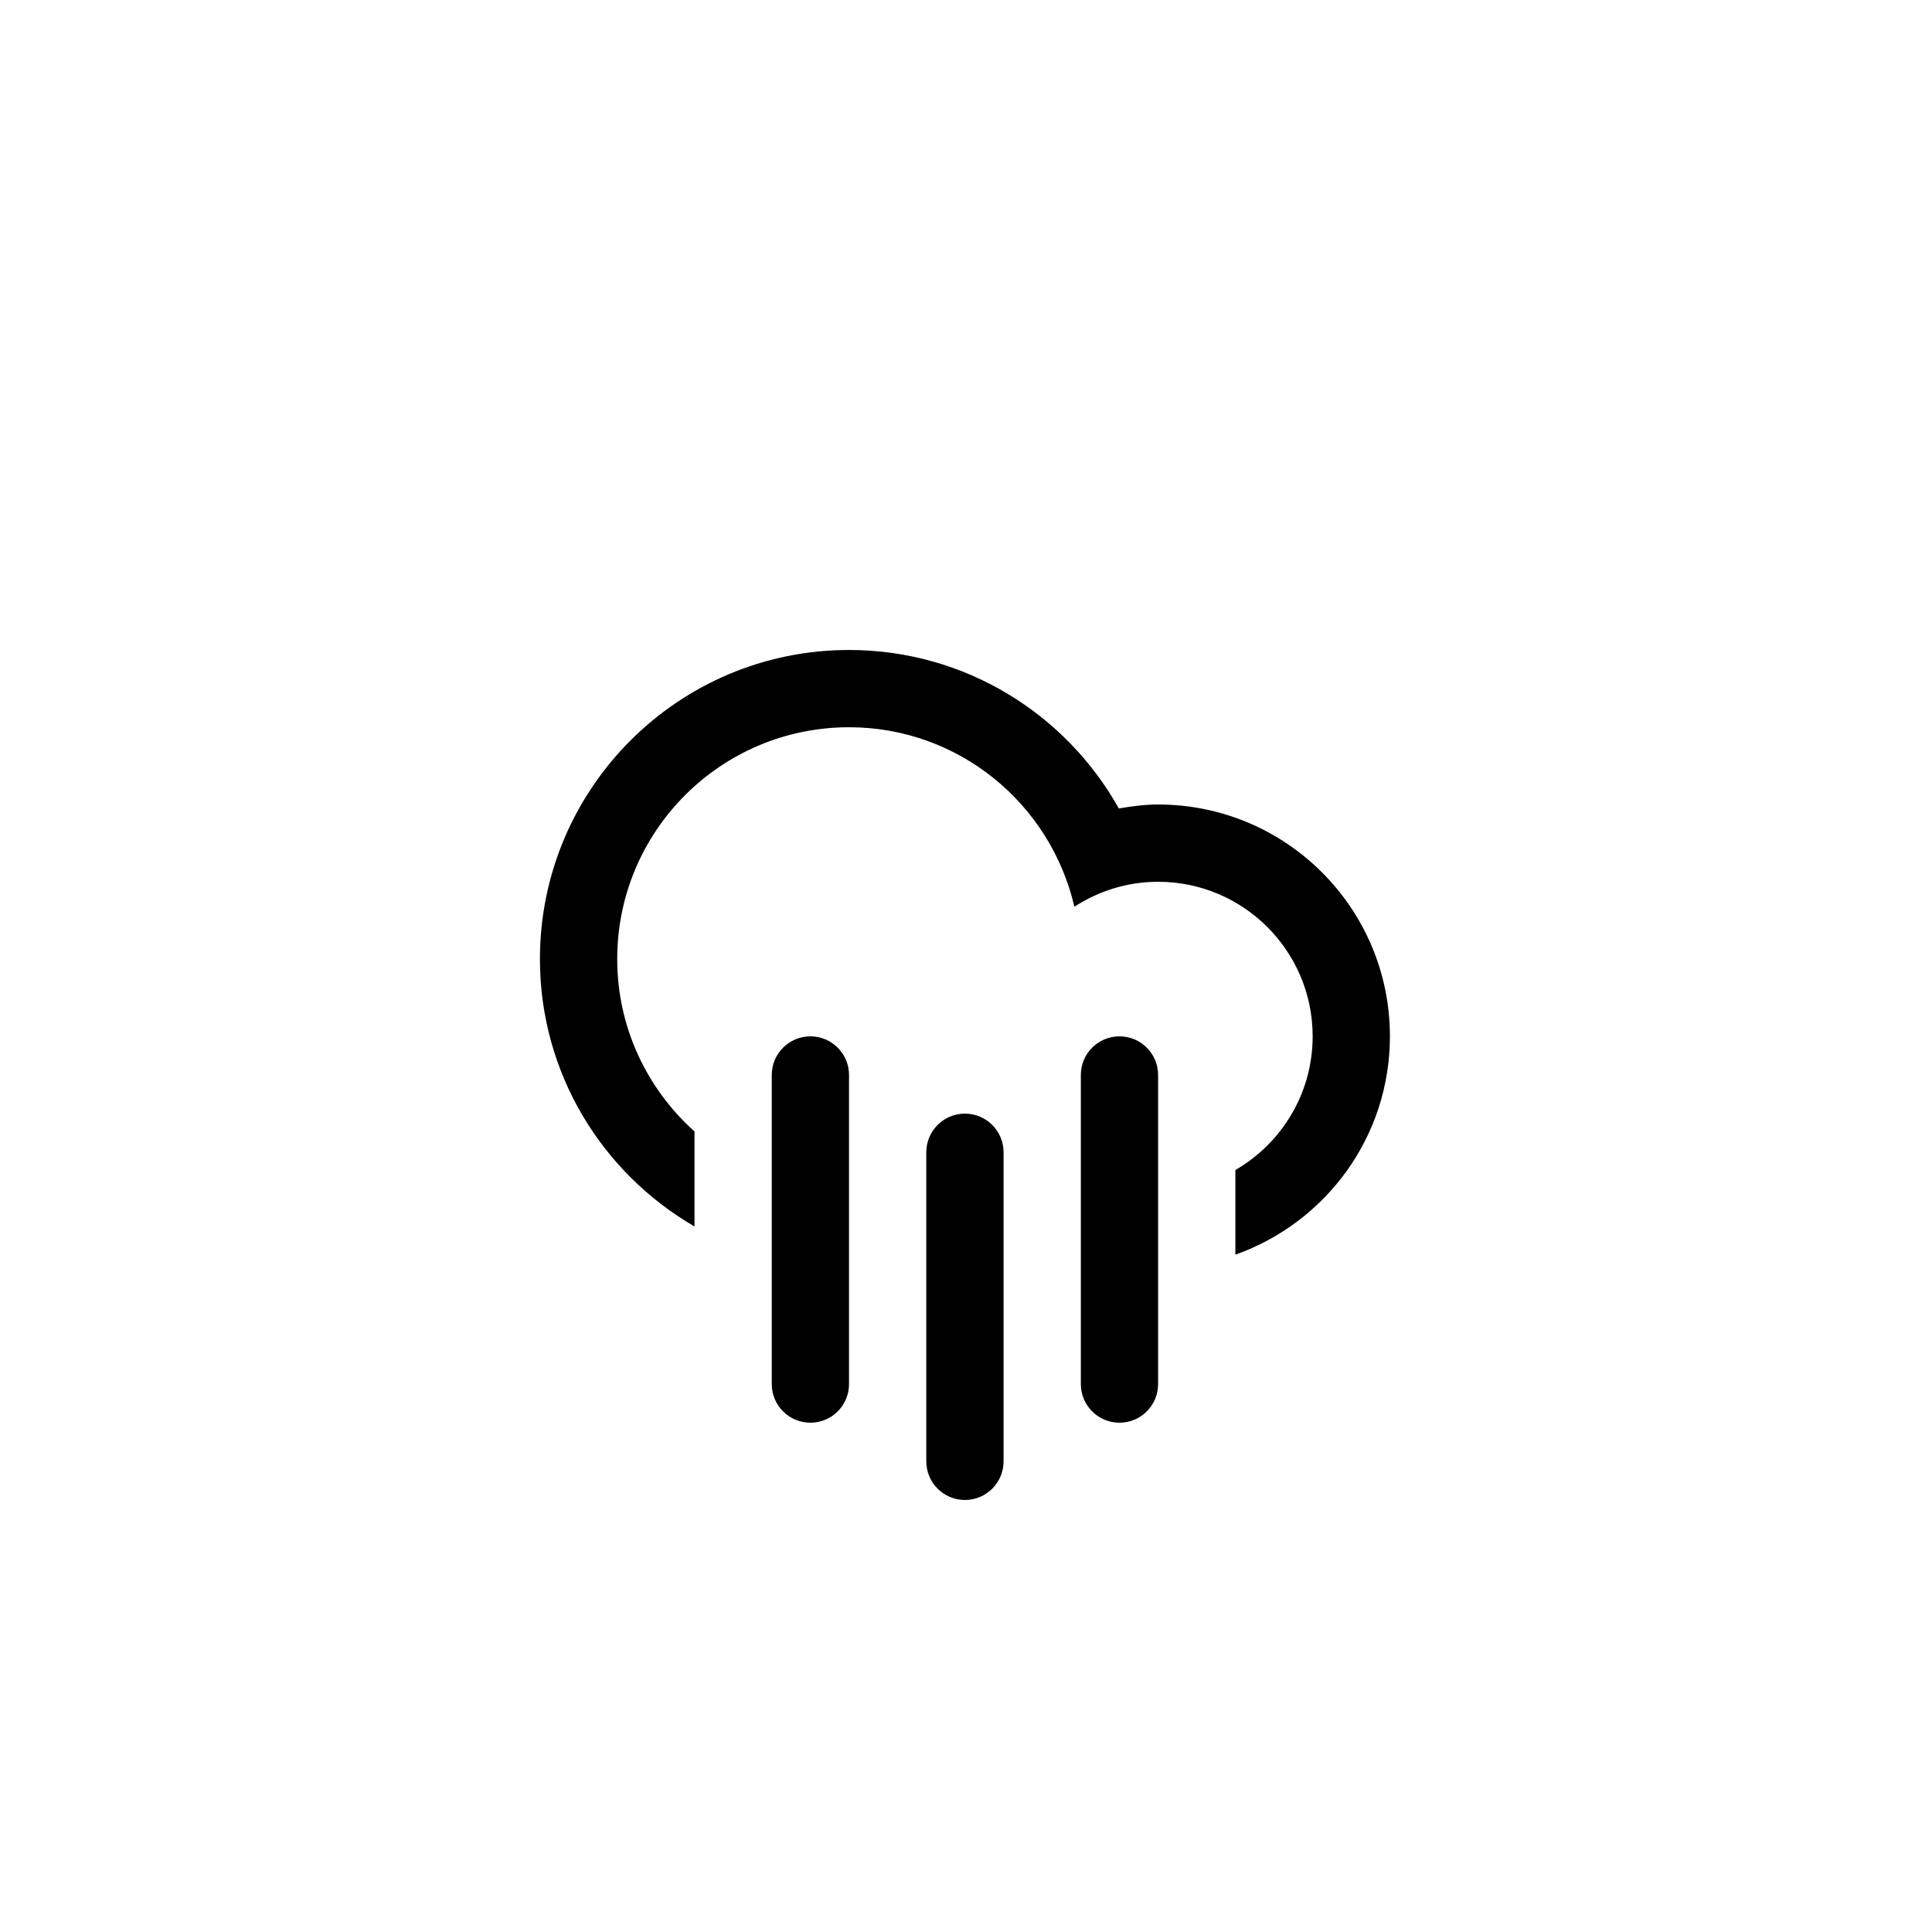
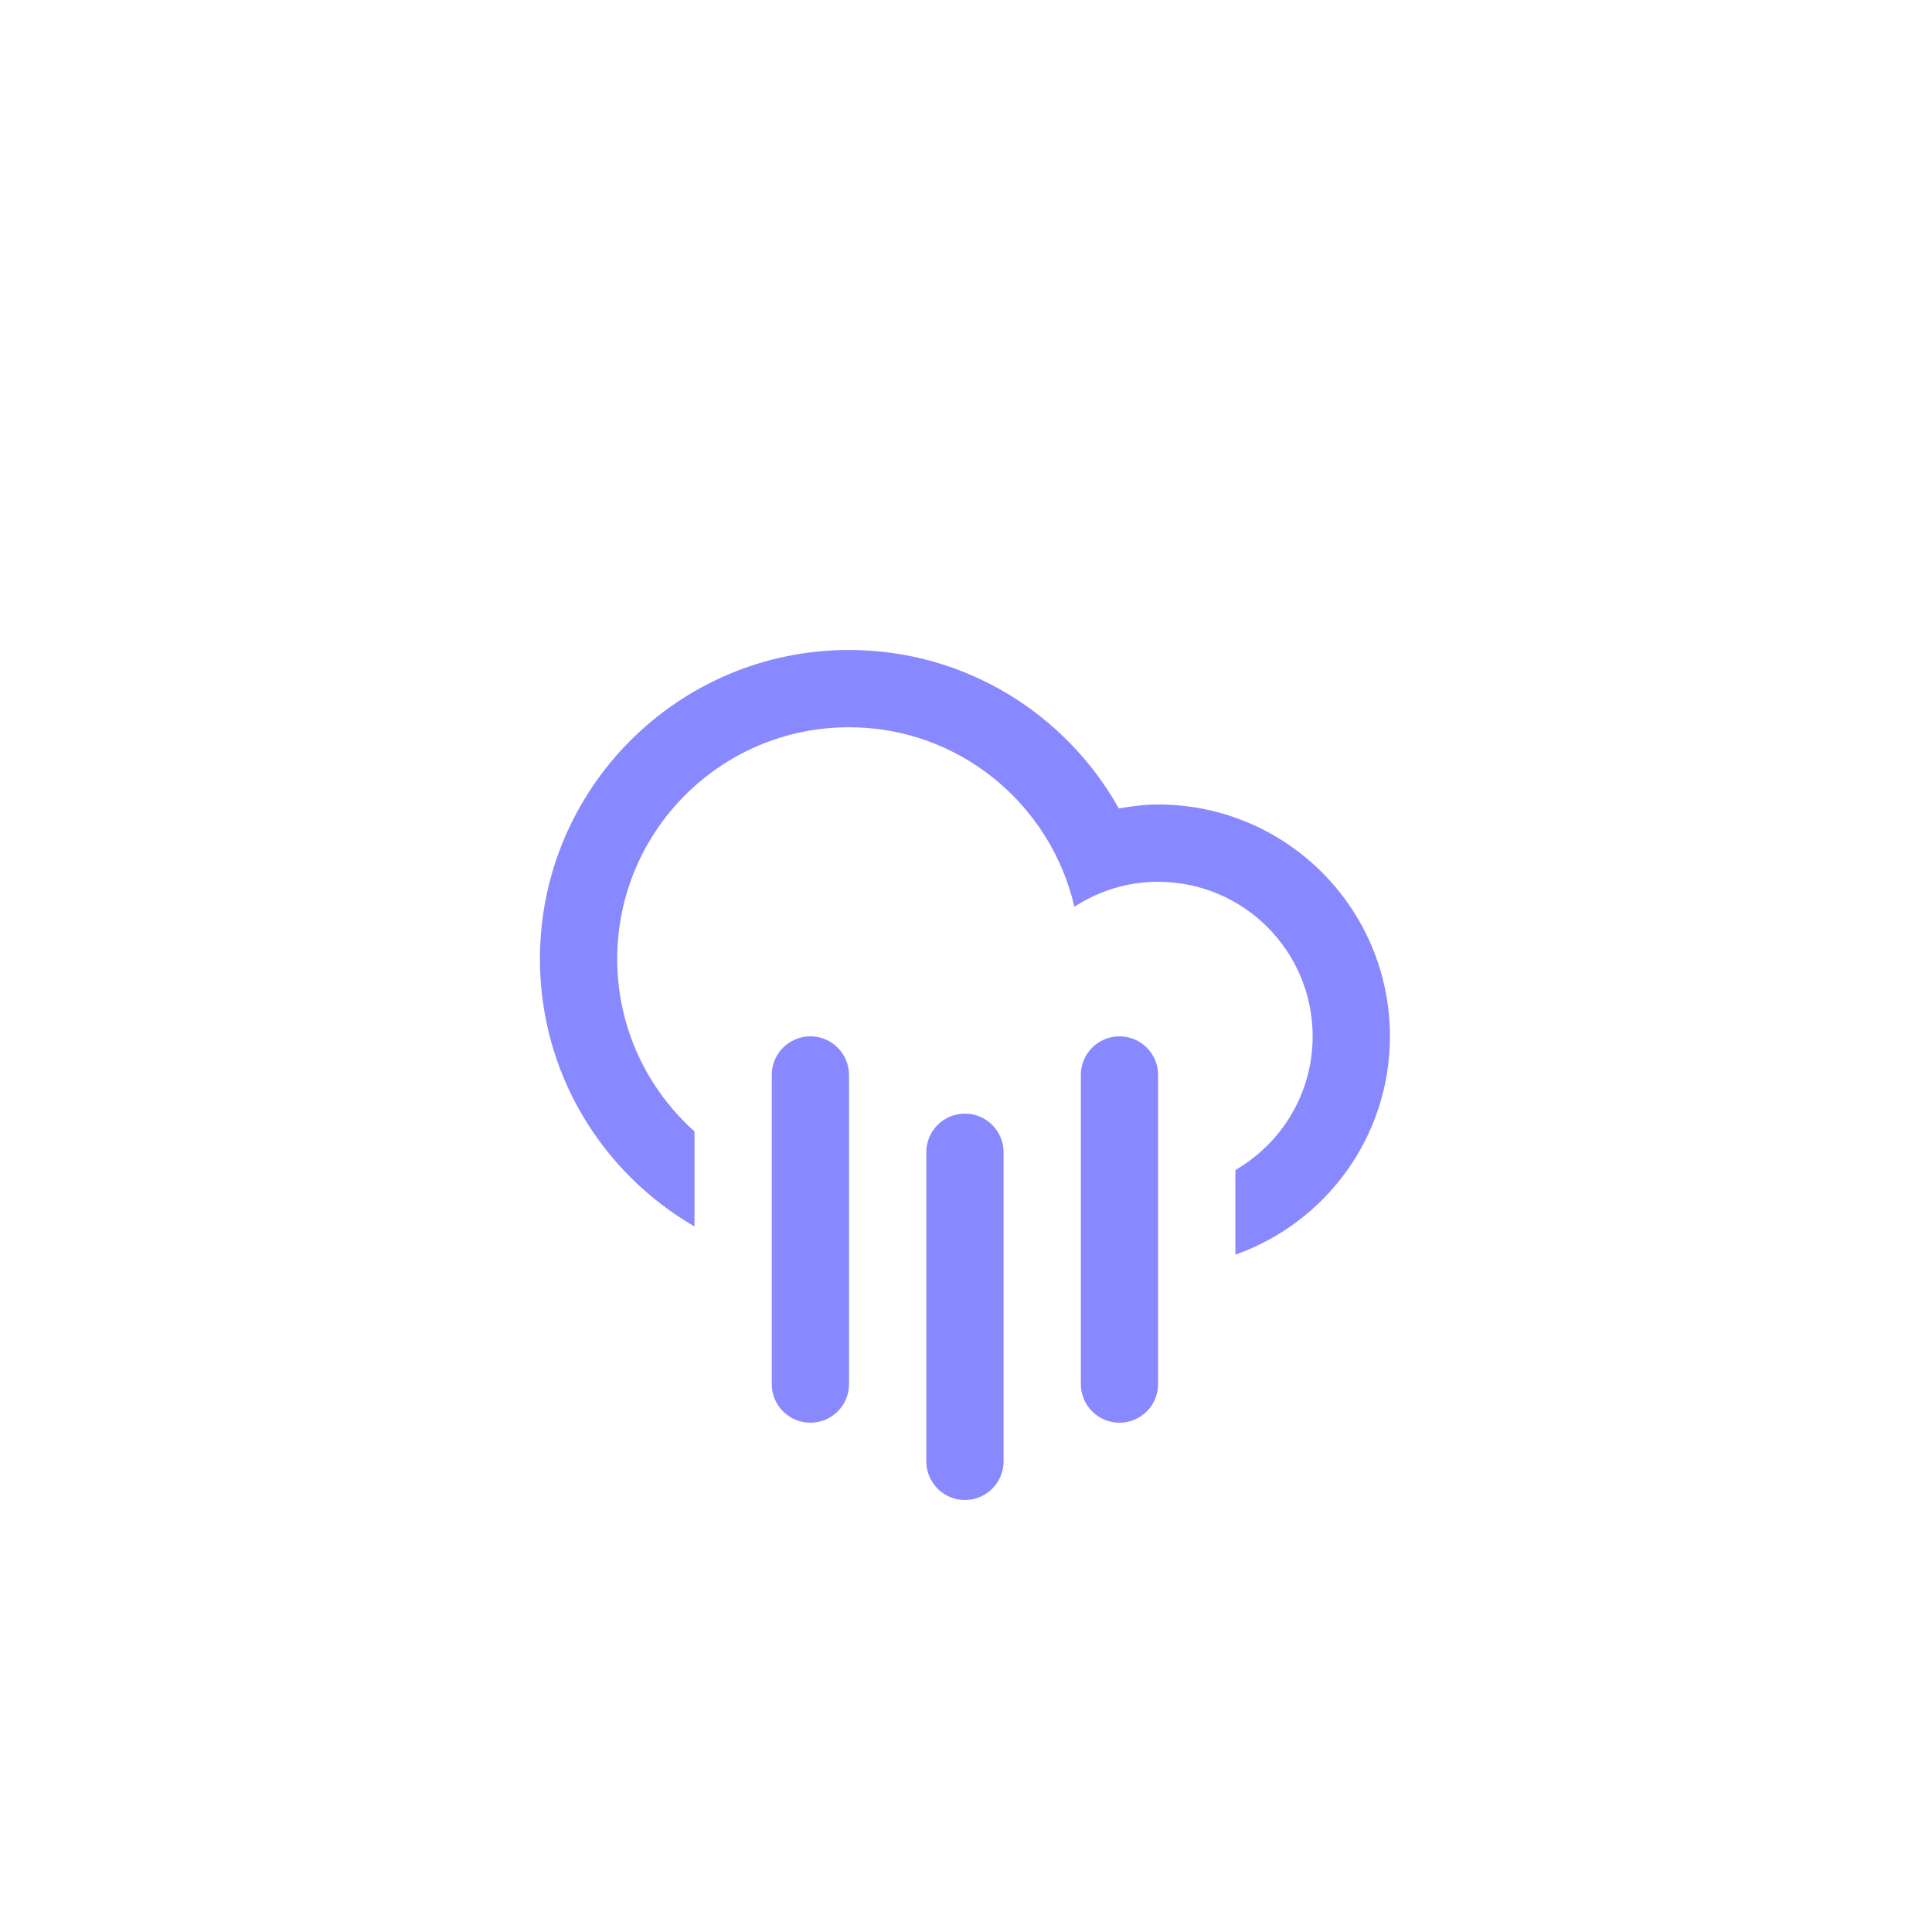
<svg xmlns="http://www.w3.org/2000/svg" version="1.1" id="Layer_1" x="0px" y="0px" width="100px" height="100px" viewBox="0 0 100 100" enable-background="new 0 0 100 100" xml:space="preserve">
-   <path fill-rule="evenodd" clip-rule="evenodd" d="M63.943,64.941v-4.381c2.389-1.383,4-3.961,4-6.92c0-4.417-3.582-7.999-8-7.999  c-1.6,0-3.082,0.48-4.333,1.291c-1.231-5.317-5.974-9.29-11.665-9.29c-6.626,0-11.998,5.372-11.998,11.998  c0,3.55,1.551,6.728,4,8.925v4.916c-4.777-2.768-8-7.922-8-13.841c0-8.835,7.163-15.997,15.998-15.997  c6.004,0,11.229,3.311,13.965,8.203c0.664-0.113,1.338-0.205,2.033-0.205c6.627,0,11.999,5.372,11.999,11.999  C71.942,58.863,68.601,63.293,63.943,64.941z M41.946,53.641c1.104,0,1.999,0.896,1.999,2v15.998c0,1.105-0.895,2-1.999,2  s-2-0.895-2-2V55.641C39.946,54.537,40.842,53.641,41.946,53.641z M49.945,57.641c1.104,0,2,0.895,2,2v15.998c0,1.104-0.896,2-2,2  s-2-0.896-2-2V59.641C47.945,58.535,48.841,57.641,49.945,57.641z M57.944,53.641c1.104,0,1.999,0.896,1.999,2v15.998  c0,1.105-0.895,2-1.999,2s-2-0.895-2-2V55.641C55.944,54.537,56.84,53.641,57.944,53.641z" />
+   <path fill-rule="evenodd" fill="#8888FF" clip-rule="evenodd" d="M63.943,64.941v-4.381c2.389-1.383,4-3.961,4-6.92c0-4.417-3.582-7.999-8-7.999  c-1.6,0-3.082,0.48-4.333,1.291c-1.231-5.317-5.974-9.29-11.665-9.29c-6.626,0-11.998,5.372-11.998,11.998  c0,3.55,1.551,6.728,4,8.925v4.916c-4.777-2.768-8-7.922-8-13.841c0-8.835,7.163-15.997,15.998-15.997  c6.004,0,11.229,3.311,13.965,8.203c0.664-0.113,1.338-0.205,2.033-0.205c6.627,0,11.999,5.372,11.999,11.999  C71.942,58.863,68.601,63.293,63.943,64.941z M41.946,53.641c1.104,0,1.999,0.896,1.999,2v15.998c0,1.105-0.895,2-1.999,2  s-2-0.895-2-2V55.641C39.946,54.537,40.842,53.641,41.946,53.641z M49.945,57.641c1.104,0,2,0.895,2,2v15.998c0,1.104-0.896,2-2,2  s-2-0.896-2-2V59.641C47.945,58.535,48.841,57.641,49.945,57.641z M57.944,53.641c1.104,0,1.999,0.896,1.999,2v15.998  c0,1.105-0.895,2-1.999,2s-2-0.895-2-2V55.641C55.944,54.537,56.84,53.641,57.944,53.641z" />
</svg>
